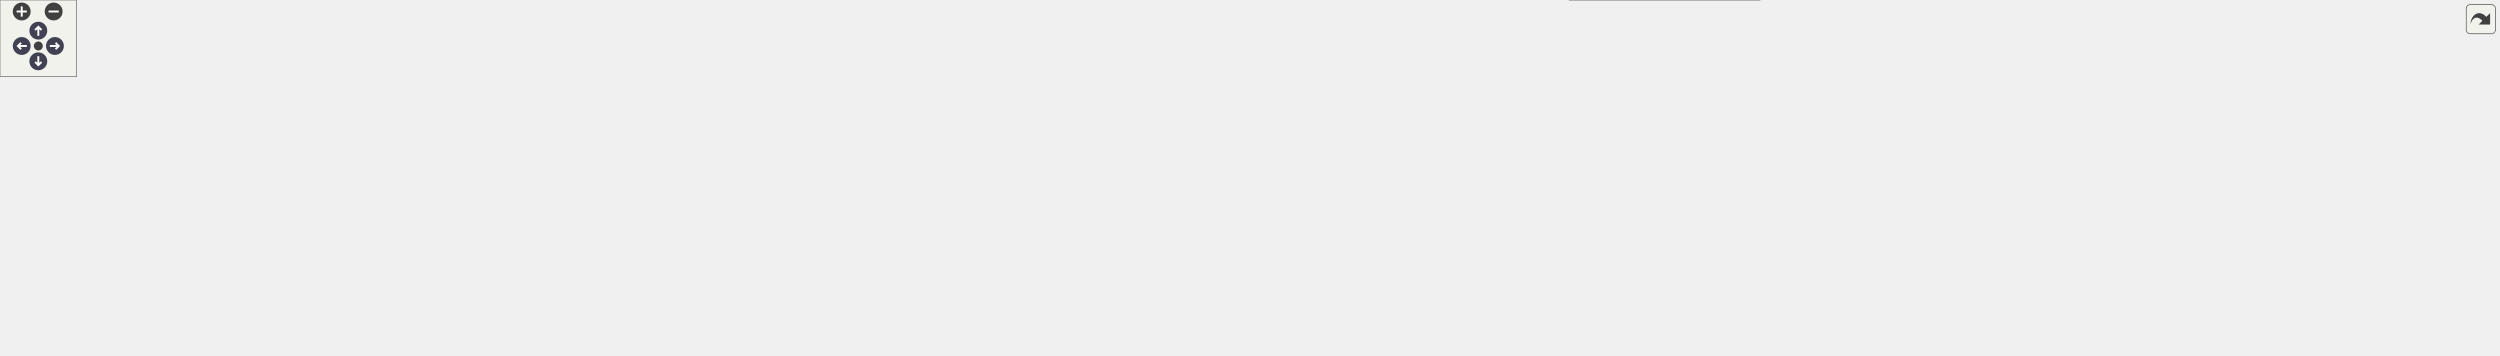
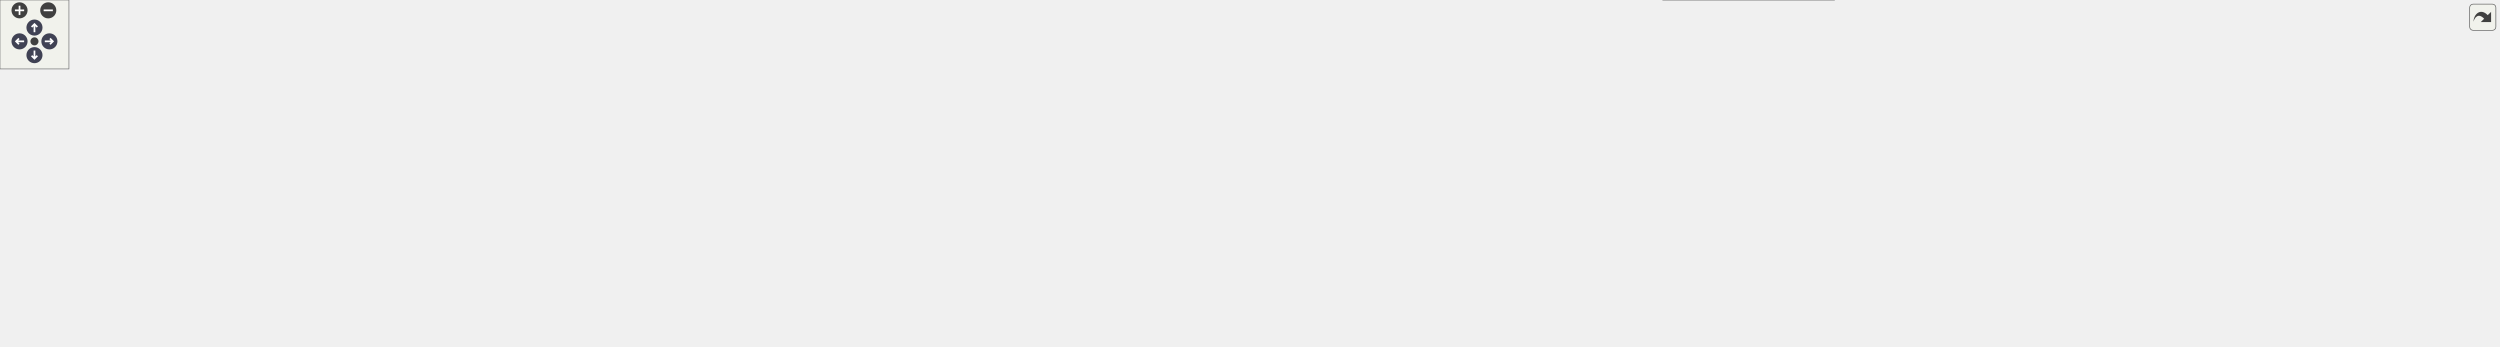
<svg xmlns="http://www.w3.org/2000/svg" xmlns:xlink="http://www.w3.org/1999/xlink" id="main" version="1.1" xml:space="preserve">
  <style type="text/css">
.node, .edge {opacity: 0.7;}
.node.selected, .edge.selected {opacity: 1;}
.edge:hover path { stroke: red; }
.edge:hover polygon { stroke: red; fill: red; }
</style>
  <defs>
    <circle id="rim" cx="0" cy="0" r="7" />
    <circle id="rim2" cx="0" cy="0" r="3.5" />
    <g id="zoomPlus">
      <use xlink:href="#rim" fill="#404040">
        <set attributeName="fill" to="#808080" begin="zoomplus.mouseover" end="zoomplus.mouseout" />
      </use>
      <path d="M-4,0h8M0,-4v8" fill="none" stroke="white" stroke-width="1.5" pointer-events="none" />
    </g>
    <g id="zoomMin">
      <use xlink:href="#rim" fill="#404040">
        <set attributeName="fill" to="#808080" begin="zoomminus.mouseover" end="zoomminus.mouseout" />
      </use>
      <path d="M-4,0h8" fill="none" stroke="white" stroke-width="1.5" pointer-events="none" />
    </g>
    <g id="arrowUp" transform="translate(30 24)">
      <use xlink:href="#rim" />
      <path pointer-events="none" fill="none" stroke="white" stroke-width="1.5" d="M0,-3.0v7 M-2.5,-0.5L0,-3.0L2.5,-0.5" />
    </g>
    <g id="arrowRight" transform="rotate(90) translate(36 -43)">
      <use xlink:href="#rim" />
      <path pointer-events="none" fill="none" stroke="white" stroke-width="1.5" d="M0,-3.0v7 M-2.5,-0.5L0,-3.0L2.5,-0.5" />
    </g>
    <g id="arrowDown" transform="rotate(180) translate(-30 -48)">
      <use xlink:href="#rim" />
      <path pointer-events="none" fill="none" stroke="white" stroke-width="1.5" d="M0,-3.0v7 M-2.5,-0.5L0,-3.0L2.5,-0.5" />
    </g>
    <g id="arrowLeft" transform="rotate(270) translate(-36 17)">
      <use xlink:href="#rim" />
      <path pointer-events="none" fill="none" stroke="white" stroke-width="1.5" d="M0,-3.0v7 M-2.5,-0.5L0,-3.0L2.5,-0.5" />
    </g>
    <g id="resetDef">
      <use xlink:href="#rim2" fill="#404040">
        <set attributeName="fill" to="#808080" begin="reset.mouseover" end="reset.mouseout" />
      </use>
    </g>
  </defs>
  <svg id="graph" class="graph">
    <g id="viewport">
      <g id="Node000001" class="node">
        <g id="a_Node000001">
          <a xlink:title=" ">
-             <polygon fill="#999999" stroke="#666666" points="1956,-64 1819,-64 1819,-45 1956,-45 1956,-64" />
-             <text text-anchor="middle" x="1887.5" y="-52" font-family="Helvetica,sans-Serif" font-size="10.00">TabMessage::talkClosing</text>
+             <polygon fill="#999999" stroke="#666666" points="2175,-64 2038,-64 2038,-45 2175,-45 2175,-64" />
+             <text text-anchor="middle" x="2106.5" y="-52" font-family="Helvetica,sans-Serif" font-size="10.00">TabMessage::talkClosing</text>
          </a>
        </g>
      </g>
      <g id="Node000002" class="node">
        <g id="a_Node000002">
          <a xlink:href="../../dd/d81/classTabSupervisor.html#ab42d442ac4f960784c14ff38f93f39d9" target="_top" xlink:title=" ">
-             <polygon fill="white" stroke="#666666" points="1783,-83 1614,-83 1614,-64 1783,-64 1783,-83" />
-             <text text-anchor="middle" x="1698.5" y="-71" font-family="Helvetica,sans-Serif" font-size="10.00">TabSupervisor::addMessageTab</text>
+             <polygon fill="white" stroke="#666666" points="2002,-83 1833,-83 1833,-64 2002,-64 2002,-83" />
+             <text text-anchor="middle" x="1917.5" y="-71" font-family="Helvetica,sans-Serif" font-size="10.00">TabSupervisor::addMessageTab</text>
          </a>
        </g>
      </g>
      <g id="edge1_Node000001_Node000002" class="edge">
        <g id="a_edge1_Node000001_Node000002">
          <a xlink:title=" ">
-             <path fill="none" stroke="#63b8ff" d="M1813.78,-61.89C1803.76,-62.91 1793.4,-63.96 1783.21,-65" />
-             <polygon fill="#63b8ff" stroke="#63b8ff" points="1818.99,-61.36 1814.24,-64.1 1816.5,-61.61 1814.01,-61.86 1814.01,-61.86 1814.01,-61.86 1816.5,-61.61 1813.79,-59.63 1818.99,-61.36 1818.99,-61.36" />
+             <path fill="none" stroke="#63b8ff" d="M2032.78,-61.89C2022.76,-62.91 2012.4,-63.96 2002.21,-65" />
+             <polygon fill="#63b8ff" stroke="#63b8ff" points="2037.99,-61.36 2033.24,-64.1 2035.5,-61.61 2033.01,-61.86 2033.01,-61.86 2033.01,-61.86 2035.5,-61.61 2032.79,-59.63 2037.99,-61.36 2037.99,-61.36" />
          </a>
        </g>
      </g>
      <g id="Node000019" class="node">
        <g id="a_Node000019">
          <a xlink:href="../../d1/de7/classTabMessage.html#ab0bc4fcee069cfb2d97f33e2ea07994e" target="_top" xlink:title=" ">
-             <polygon fill="white" stroke="#666666" points="1766.5,-46 1630.5,-46 1630.5,-27 1766.5,-27 1766.5,-46" />
-             <text text-anchor="middle" x="1698.5" y="-34" font-family="Helvetica,sans-Serif" font-size="10.00">TabMessage::closeEvent</text>
-           </a>
-         </g>
-       </g>
-       <g id="edge25_Node000001_Node000019" class="edge">
-         <g id="a_edge25_Node000001_Node000019">
-           <a xlink:title=" ">
-             <path fill="none" stroke="#63b8ff" d="M1813.76,-47.5C1798.23,-46 1781.9,-44.43 1766.6,-42.96" />
-             <polygon fill="#63b8ff" stroke="#63b8ff" points="1818.99,-48 1813.8,-49.76 1816.5,-47.76 1814.01,-47.52 1814.01,-47.52 1814.01,-47.52 1816.5,-47.76 1814.23,-45.28 1818.99,-48 1818.99,-48" />
+             <polygon fill="white" stroke="#666666" points="1985.5,-46 1849.5,-46 1849.5,-27 1985.5,-27 1985.5,-46" />
+             <text text-anchor="middle" x="1917.5" y="-34" font-family="Helvetica,sans-Serif" font-size="10.00">TabMessage::closeEvent</text>
+           </a>
+         </g>
+       </g>
+       <g id="edge27_Node000001_Node000019" class="edge">
+         <g id="a_edge27_Node000001_Node000019">
+           <a xlink:title=" ">
+             <path fill="none" stroke="#63b8ff" d="M2032.76,-47.5C2017.23,-46 2000.9,-44.43 1985.6,-42.96" />
+             <polygon fill="#63b8ff" stroke="#63b8ff" points="2037.99,-48 2032.8,-49.76 2035.5,-47.76 2033.01,-47.52 2033.01,-47.52 2033.01,-47.52 2035.5,-47.76 2033.23,-45.28 2037.99,-48 2037.99,-48" />
          </a>
        </g>
      </g>
      <g id="Node000003" class="node">
        <g id="a_Node000003">
          <a xlink:href="../../dd/d81/classTabSupervisor.html#a7d95cde550dbc6ac07db81547b1e772d" target="_top" xlink:title=" ">
-             <polygon fill="white" stroke="#666666" points="1578,-156 1424,-156 1424,-137 1578,-137 1578,-156" />
-             <text text-anchor="middle" x="1501" y="-144" font-family="Helvetica,sans-Serif" font-size="10.00">TabSupervisor::addRoomTab</text>
+             <polygon fill="white" stroke="#666666" points="1797,-156 1643,-156 1643,-137 1797,-137 1797,-156" />
+             <text text-anchor="middle" x="1720" y="-144" font-family="Helvetica,sans-Serif" font-size="10.00">TabSupervisor::addRoomTab</text>
          </a>
        </g>
      </g>
      <g id="edge2_Node000002_Node000003" class="edge">
        <g id="a_edge2_Node000002_Node000003">
          <a xlink:title=" ">
-             <path fill="none" stroke="#63b8ff" d="M1666.94,-84.91C1628.57,-99.24 1563.43,-123.56 1527.56,-136.95" />
-             <polygon fill="#63b8ff" stroke="#63b8ff" points="1671.94,-83.04 1668.04,-86.9 1669.6,-83.92 1667.26,-84.79 1667.26,-84.79 1667.26,-84.79 1669.6,-83.92 1666.47,-82.68 1671.94,-83.04 1671.94,-83.04" />
+             <path fill="none" stroke="#63b8ff" d="M1885.94,-84.91C1847.57,-99.24 1782.43,-123.56 1746.56,-136.95" />
+             <polygon fill="#63b8ff" stroke="#63b8ff" points="1890.94,-83.04 1887.04,-86.9 1888.6,-83.92 1886.26,-84.79 1886.26,-84.79 1886.26,-84.79 1888.6,-83.92 1885.47,-82.68 1890.94,-83.04 1890.94,-83.04" />
          </a>
        </g>
      </g>
      <g id="Node000015" class="node">
        <g id="a_Node000015">
          <a xlink:href="../../dd/d81/classTabSupervisor.html#a6396f49593a8033e85531a822d264622" target="_top" xlink:title=" ">
-             <polygon fill="white" stroke="#666666" points="1377.5,-19 1228.5,-19 1228.5,0 1377.5,0 1377.5,-19" />
-             <text text-anchor="middle" x="1303" y="-7" font-family="Helvetica,sans-Serif" font-size="10.00">TabSupervisor::gameJoined</text>
-           </a>
-         </g>
-       </g>
-       <g id="edge17_Node000002_Node000015" class="edge">
-         <g id="a_edge17_Node000002_Node000015">
-           <a xlink:title=" ">
-             <path fill="none" stroke="#63b8ff" d="M1636,-62.5C1628.43,-60.28 1620.93,-57.64 1614,-54.5 1596.02,-46.37 1596.56,-35.22 1578,-28.5 1513.21,-5.04 1434.27,-2.01 1377.79,-3.82" />
-             <polygon fill="#63b8ff" stroke="#63b8ff" points="1641.23,-63.97 1635.81,-64.78 1638.83,-63.29 1636.42,-62.61 1636.42,-62.61 1636.42,-62.61 1638.83,-63.29 1637.03,-60.45 1641.23,-63.97 1641.23,-63.97" />
+             <polygon fill="white" stroke="#666666" points="1596.5,-19 1447.5,-19 1447.5,0 1596.5,0 1596.5,-19" />
+             <text text-anchor="middle" x="1522" y="-7" font-family="Helvetica,sans-Serif" font-size="10.00">TabSupervisor::gameJoined</text>
+           </a>
+         </g>
+       </g>
+       <g id="edge19_Node000002_Node000015" class="edge">
+         <g id="a_edge19_Node000002_Node000015">
+           <a xlink:title=" ">
+             <path fill="none" stroke="#63b8ff" d="M1855,-62.5C1847.43,-60.28 1839.93,-57.64 1833,-54.5 1815.02,-46.37 1815.56,-35.22 1797,-28.5 1732.21,-5.04 1653.27,-2.01 1596.79,-3.82" />
+             <polygon fill="#63b8ff" stroke="#63b8ff" points="1860.23,-63.97 1854.81,-64.78 1857.83,-63.29 1855.42,-62.61 1855.42,-62.61 1855.42,-62.61 1857.83,-63.29 1856.03,-60.45 1860.23,-63.97 1860.23,-63.97" />
          </a>
        </g>
      </g>
      <g id="Node000016" class="node">
        <g id="a_Node000016">
          <a xlink:href="../../dd/d81/classTabSupervisor.html#a8b4424063730242eb74c7dca4350ad87" target="_top" xlink:title=" ">
-             <polygon fill="white" stroke="#666666" points="1388,-105 1218,-105 1218,-86 1388,-86 1388,-105" />
-             <text text-anchor="middle" x="1303" y="-93" font-family="Helvetica,sans-Serif" font-size="10.00">TabSupervisor::openTabAccount</text>
-           </a>
-         </g>
-       </g>
-       <g id="edge19_Node000002_Node000016" class="edge">
-         <g id="a_edge19_Node000002_Node000016">
-           <a xlink:title=" ">
-             <path fill="none" stroke="#63b8ff" d="M1608.45,-78.48C1542.42,-82.17 1452.98,-87.17 1388.14,-90.8" />
-             <polygon fill="#63b8ff" stroke="#63b8ff" points="1613.57,-78.19 1608.7,-80.72 1611.07,-78.33 1608.57,-78.47 1608.57,-78.47 1608.57,-78.47 1611.07,-78.33 1608.45,-76.23 1613.57,-78.19 1613.57,-78.19" />
+             <polygon fill="white" stroke="#666666" points="1607,-105 1437,-105 1437,-86 1607,-86 1607,-105" />
+             <text text-anchor="middle" x="1522" y="-93" font-family="Helvetica,sans-Serif" font-size="10.00">TabSupervisor::openTabAccount</text>
+           </a>
+         </g>
+       </g>
+       <g id="edge21_Node000002_Node000016" class="edge">
+         <g id="a_edge21_Node000002_Node000016">
+           <a xlink:title=" ">
+             <path fill="none" stroke="#63b8ff" d="M1827.45,-78.48C1761.42,-82.17 1671.98,-87.17 1607.14,-90.8" />
+             <polygon fill="#63b8ff" stroke="#63b8ff" points="1832.57,-78.19 1827.7,-80.72 1830.07,-78.33 1827.57,-78.47 1827.57,-78.47 1827.57,-78.47 1830.07,-78.33 1827.45,-76.23 1832.57,-78.19 1832.57,-78.19" />
          </a>
        </g>
      </g>
      <g id="Node000018" class="node">
        <g id="a_Node000018">
          <a xlink:href="../../dd/d81/classTabSupervisor.html#a5d08030d6513fc6a57c285178e83e3dd" target="_top" xlink:title=" ">
-             <polygon fill="white" stroke="#666666" points="1576.5,-67.5 1425.5,-67.5 1425.5,-37.5 1576.5,-37.5 1576.5,-67.5" />
-             <text text-anchor="start" x="1433.5" y="-55.5" font-family="Helvetica,sans-Serif" font-size="10.00">TabSupervisor::processUser</text>
-             <text text-anchor="middle" x="1501" y="-44.5" font-family="Helvetica,sans-Serif" font-size="10.00">MessageEvent</text>
-           </a>
-         </g>
-       </g>
-       <g id="edge23_Node000002_Node000018" class="edge">
-         <g id="a_edge23_Node000002_Node000018">
-           <a xlink:title=" ">
-             <path fill="none" stroke="#63b8ff" d="M1608.52,-63.94C1597.86,-62.8 1587.06,-61.64 1576.64,-60.52" />
-             <polygon fill="#63b8ff" stroke="#63b8ff" points="1613.74,-64.5 1608.53,-66.21 1611.25,-64.24 1608.77,-63.97 1608.77,-63.97 1608.77,-63.97 1611.25,-64.24 1609.01,-61.73 1613.74,-64.5 1613.74,-64.5" />
+             <polygon fill="white" stroke="#666666" points="1795.5,-67.5 1644.5,-67.5 1644.5,-37.5 1795.5,-37.5 1795.5,-67.5" />
+             <text text-anchor="start" x="1652.5" y="-55.5" font-family="Helvetica,sans-Serif" font-size="10.00">TabSupervisor::processUser</text>
+             <text text-anchor="middle" x="1720" y="-44.5" font-family="Helvetica,sans-Serif" font-size="10.00">MessageEvent</text>
+           </a>
+         </g>
+       </g>
+       <g id="edge25_Node000002_Node000018" class="edge">
+         <g id="a_edge25_Node000002_Node000018">
+           <a xlink:title=" ">
+             <path fill="none" stroke="#63b8ff" d="M1827.52,-63.94C1816.86,-62.8 1806.06,-61.64 1795.64,-60.52" />
+             <polygon fill="#63b8ff" stroke="#63b8ff" points="1832.74,-64.5 1827.53,-66.21 1830.25,-64.24 1827.77,-63.97 1827.77,-63.97 1827.77,-63.97 1830.25,-64.24 1828.01,-61.73 1832.74,-64.5 1832.74,-64.5" />
          </a>
        </g>
      </g>
      <g id="Node000004" class="node">
        <g id="a_Node000004">
          <a xlink:href="../../dd/d81/classTabSupervisor.html#a8497e4f61413ef2740ffd0ff992587c9" target="_top" xlink:title=" ">
-             <polygon fill="white" stroke="#666666" points="1384.5,-162 1221.5,-162 1221.5,-143 1384.5,-143 1384.5,-162" />
-             <text text-anchor="middle" x="1303" y="-150" font-family="Helvetica,sans-Serif" font-size="10.00">TabSupervisor::openTabServer</text>
+             <polygon fill="white" stroke="#666666" points="1603.5,-162 1440.5,-162 1440.5,-143 1603.5,-143 1603.5,-162" />
+             <text text-anchor="middle" x="1522" y="-150" font-family="Helvetica,sans-Serif" font-size="10.00">TabSupervisor::openTabServer</text>
          </a>
        </g>
      </g>
      <g id="edge3_Node000003_Node000004" class="edge">
        <g id="a_edge3_Node000003_Node000004">
          <a xlink:title=" ">
-             <path fill="none" stroke="#63b8ff" d="M1418.77,-148.99C1407.46,-149.33 1395.85,-149.69 1384.56,-150.03" />
-             <polygon fill="#63b8ff" stroke="#63b8ff" points="1423.94,-148.83 1419.01,-151.23 1421.44,-148.9 1418.94,-148.98 1418.94,-148.98 1418.94,-148.98 1421.44,-148.9 1418.87,-146.73 1423.94,-148.83 1423.94,-148.83" />
+             <path fill="none" stroke="#63b8ff" d="M1637.77,-148.99C1626.46,-149.33 1614.85,-149.69 1603.56,-150.03" />
+             <polygon fill="#63b8ff" stroke="#63b8ff" points="1642.94,-148.83 1638.01,-151.23 1640.44,-148.9 1637.94,-148.98 1637.94,-148.98 1637.94,-148.98 1640.44,-148.9 1637.87,-146.73 1642.94,-148.83 1642.94,-148.83" />
          </a>
        </g>
      </g>
      <g id="Node000005" class="node">
        <g id="a_Node000005">
          <a xlink:href="../../dd/d81/classTabSupervisor.html#aad3dac92f6cd5253a00b3c25b322b89d" target="_top" xlink:title=" ">
-             <polygon fill="white" stroke="#666666" points="1178.5,-169 1024.5,-169 1024.5,-150 1178.5,-150 1178.5,-169" />
-             <text text-anchor="middle" x="1101.5" y="-157" font-family="Helvetica,sans-Serif" font-size="10.00">TabSupervisor::actTabServer</text>
+             <polygon fill="white" stroke="#666666" points="1397.5,-169 1243.5,-169 1243.5,-150 1397.5,-150 1397.5,-169" />
+             <text text-anchor="middle" x="1320.5" y="-157" font-family="Helvetica,sans-Serif" font-size="10.00">TabSupervisor::actTabServer</text>
          </a>
        </g>
      </g>
      <g id="edge4_Node000004_Node000005" class="edge">
        <g id="a_edge4_Node000004_Node000005">
          <a xlink:title=" ">
-             <path fill="none" stroke="#63b8ff" d="M1216.43,-155.5C1203.83,-155.94 1190.92,-156.4 1178.52,-156.83" />
-             <polygon fill="#63b8ff" stroke="#63b8ff" points="1221.43,-155.33 1216.51,-157.75 1218.93,-155.41 1216.43,-155.5 1216.43,-155.5 1216.43,-155.5 1218.93,-155.41 1216.35,-153.25 1221.43,-155.33 1221.43,-155.33" />
+             <path fill="none" stroke="#63b8ff" d="M1435.43,-155.5C1422.83,-155.94 1409.92,-156.4 1397.52,-156.83" />
+             <polygon fill="#63b8ff" stroke="#63b8ff" points="1440.43,-155.33 1435.51,-157.75 1437.93,-155.41 1435.43,-155.5 1435.43,-155.5 1435.43,-155.5 1437.93,-155.41 1435.35,-153.25 1440.43,-155.33 1440.43,-155.33" />
          </a>
        </g>
      </g>
      <g id="Node000007" class="node">
        <g id="a_Node000007">
          <a xlink:href="../../dd/d81/classTabSupervisor.html#ad642d589fb0d6e39ce3a03e64859bb57" target="_top" xlink:title=" ">
-             <polygon fill="white" stroke="#666666" points="1158,-132 1045,-132 1045,-113 1158,-113 1158,-132" />
-             <text text-anchor="middle" x="1101.5" y="-120" font-family="Helvetica,sans-Serif" font-size="10.00">TabSupervisor::start</text>
+             <polygon fill="white" stroke="#666666" points="1377,-132 1264,-132 1264,-113 1377,-113 1377,-132" />
+             <text text-anchor="middle" x="1320.5" y="-120" font-family="Helvetica,sans-Serif" font-size="10.00">TabSupervisor::start</text>
          </a>
        </g>
      </g>
      <g id="edge6_Node000004_Node000007" class="edge">
        <g id="a_edge6_Node000004_Node000007">
          <a xlink:title=" ">
-             <path fill="none" stroke="#63b8ff" d="M1233.42,-142.19C1208.91,-138.5 1181.62,-134.4 1158.32,-130.89" />
-             <polygon fill="#63b8ff" stroke="#63b8ff" points="1238.6,-142.97 1233.32,-144.45 1236.13,-142.59 1233.66,-142.22 1233.66,-142.22 1233.66,-142.22 1236.13,-142.59 1233.99,-140 1238.6,-142.97 1238.6,-142.97" />
+             <path fill="none" stroke="#63b8ff" d="M1452.42,-142.19C1427.91,-138.5 1400.62,-134.4 1377.32,-130.89" />
+             <polygon fill="#63b8ff" stroke="#63b8ff" points="1457.6,-142.97 1452.32,-144.45 1455.13,-142.59 1452.66,-142.22 1452.66,-142.22 1452.66,-142.22 1455.13,-142.59 1452.99,-140 1457.6,-142.97 1457.6,-142.97" />
          </a>
        </g>
      </g>
      <g id="Node000008" class="node">
        <g id="a_Node000008">
          <a xlink:href="../../dd/d81/classTabSupervisor.html#a8359500d6d48b7527fac81880e65e3d0" target="_top" xlink:title=" ">
-             <polygon fill="white" stroke="#666666" points="1178.5,-217.5 1024.5,-217.5 1024.5,-187.5 1178.5,-187.5 1178.5,-217.5" />
-             <text text-anchor="start" x="1032.5" y="-205.5" font-family="Helvetica,sans-Serif" font-size="10.00">TabSupervisor::switchToFirst</text>
-             <text text-anchor="middle" x="1101.5" y="-194.5" font-family="Helvetica,sans-Serif" font-size="10.00">AvailableNetworkTab</text>
+             <polygon fill="white" stroke="#666666" points="1397.5,-217.5 1243.5,-217.5 1243.5,-187.5 1397.5,-187.5 1397.5,-217.5" />
+             <text text-anchor="start" x="1251.5" y="-205.5" font-family="Helvetica,sans-Serif" font-size="10.00">TabSupervisor::switchToFirst</text>
+             <text text-anchor="middle" x="1320.5" y="-194.5" font-family="Helvetica,sans-Serif" font-size="10.00">AvailableNetworkTab</text>
          </a>
        </g>
      </g>
      <g id="edge7_Node000004_Node000008" class="edge">
        <g id="a_edge7_Node000004_Node000008">
          <a xlink:title=" ">
-             <path fill="none" stroke="#63b8ff" d="M1258.87,-163.31C1230.77,-170.35 1193.7,-179.64 1162.71,-187.41" />
-             <polygon fill="#63b8ff" stroke="#63b8ff" points="1264.01,-162.02 1259.7,-165.42 1261.58,-162.63 1259.16,-163.24 1259.16,-163.24 1259.16,-163.24 1261.58,-162.63 1258.61,-161.06 1264.01,-162.02 1264.01,-162.02" />
+             <path fill="none" stroke="#63b8ff" d="M1477.87,-163.31C1449.77,-170.35 1412.7,-179.64 1381.71,-187.41" />
+             <polygon fill="#63b8ff" stroke="#63b8ff" points="1483.01,-162.02 1478.7,-165.42 1480.58,-162.63 1478.16,-163.24 1478.16,-163.24 1478.16,-163.24 1480.58,-162.63 1477.61,-161.06 1483.01,-162.02 1483.01,-162.02" />
          </a>
        </g>
      </g>
      <g id="Node000006" class="node">
        <g id="a_Node000006">
          <a xlink:href="../../dd/d81/classTabSupervisor.html#a5e6baf23ec25ba9c7d95138c2b76b234" target="_top" xlink:title=" ">
-             <polygon fill="white" stroke="#666666" points="980,-76 821,-76 821,-57 980,-57 980,-76" />
-             <text text-anchor="middle" x="900.5" y="-64" font-family="Helvetica,sans-Serif" font-size="10.00">TabSupervisor::TabSupervisor</text>
+             <polygon fill="white" stroke="#666666" points="1199,-76 1040,-76 1040,-57 1199,-57 1199,-76" />
+             <text text-anchor="middle" x="1119.5" y="-64" font-family="Helvetica,sans-Serif" font-size="10.00">TabSupervisor::TabSupervisor</text>
          </a>
        </g>
      </g>
      <g id="edge5_Node000005_Node000006" class="edge">
        <g id="a_edge5_Node000005_Node000006">
          <a xlink:title=" ">
-             <path fill="none" stroke="#63b8ff" d="M1044.67,-148.56C1036.59,-146.29 1028.49,-143.62 1021,-140.5 979.1,-123.05 935,-91.9 914.02,-76.16" />
-             <polygon fill="#63b8ff" stroke="#63b8ff" points="1049.68,-149.92 1044.27,-150.78 1047.27,-149.27 1044.86,-148.61 1044.86,-148.61 1044.86,-148.61 1047.27,-149.27 1045.45,-146.44 1049.68,-149.92 1049.68,-149.92" />
+             <path fill="none" stroke="#63b8ff" d="M1260.78,-148.58C1253.66,-146.57 1246.59,-144.22 1240,-141.5 1197.66,-124.02 1153.41,-92.06 1132.64,-76.1" />
+             <polygon fill="#63b8ff" stroke="#63b8ff" points="1265.7,-149.92 1260.29,-150.78 1263.29,-149.27 1260.88,-148.61 1260.88,-148.61 1260.88,-148.61 1263.29,-149.27 1261.47,-146.44 1265.7,-149.92 1265.7,-149.92" />
          </a>
        </g>
      </g>
      <g id="Node000009" class="node">
        <g id="a_Node000009">
          <a xlink:href="../../de/de3/classHomeWidget.html#a0c0d1ea5a3f6b67673f4c3a7b275af9e" target="_top" xlink:title=" ">
-             <polygon fill="white" stroke="#666666" points="985,-217.5 816,-217.5 816,-187.5 985,-187.5 985,-217.5" />
-             <text text-anchor="start" x="824" y="-205.5" font-family="Helvetica,sans-Serif" font-size="10.00">HomeWidget::extractDominant</text>
-             <text text-anchor="middle" x="900.5" y="-194.5" font-family="Helvetica,sans-Serif" font-size="10.00">Colors</text>
+             <polygon fill="white" stroke="#666666" points="1204,-217.5 1035,-217.5 1035,-187.5 1204,-187.5 1204,-217.5" />
+             <text text-anchor="start" x="1043" y="-205.5" font-family="Helvetica,sans-Serif" font-size="10.00">HomeWidget::extractDominant</text>
+             <text text-anchor="middle" x="1119.5" y="-194.5" font-family="Helvetica,sans-Serif" font-size="10.00">Colors</text>
          </a>
        </g>
      </g>
      <g id="edge8_Node000008_Node000009" class="edge">
        <g id="a_edge8_Node000008_Node000009">
          <a xlink:title=" ">
-             <path fill="none" stroke="#63b8ff" d="M1019.27,-202.5C1008.03,-202.5 996.46,-202.5 985.17,-202.5" />
-             <polygon fill="#63b8ff" stroke="#63b8ff" points="1024.41,-202.5 1019.41,-204.75 1021.91,-202.5 1019.41,-202.5 1019.41,-202.5 1019.41,-202.5 1021.91,-202.5 1019.41,-200.25 1024.41,-202.5 1024.41,-202.5" />
+             <path fill="none" stroke="#63b8ff" d="M1238.27,-202.5C1227.03,-202.5 1215.46,-202.5 1204.17,-202.5" />
+             <polygon fill="#63b8ff" stroke="#63b8ff" points="1243.41,-202.5 1238.41,-204.75 1240.91,-202.5 1238.41,-202.5 1238.41,-202.5 1238.41,-202.5 1240.91,-202.5 1238.41,-200.25 1243.41,-202.5 1243.41,-202.5" />
          </a>
        </g>
      </g>
      <g id="Node000010" class="node">
        <g id="a_Node000010">
          <a xlink:href="../../de/de3/classHomeWidget.html#ab3d9b41b45ce3ea2eff58af5d7f49dc3" target="_top" xlink:title=" ">
-             <polygon fill="white" stroke="#666666" points="150,-195 0,-195 0,-176 150,-176 150,-195" />
-             <text text-anchor="middle" x="75" y="-183" font-family="Helvetica,sans-Serif" font-size="10.00">HomeWidget::HomeWidget</text>
+             <polygon fill="white" stroke="#666666" points="150,-181 0,-181 0,-162 150,-162 150,-181" />
+             <text text-anchor="middle" x="75" y="-169" font-family="Helvetica,sans-Serif" font-size="10.00">HomeWidget::HomeWidget</text>
          </a>
        </g>
      </g>
      <g id="edge9_Node000009_Node000010" class="edge">
        <g id="a_edge9_Node000009_Node000010">
          <a xlink:title=" ">
-             <path fill="none" stroke="#63b8ff" d="M810.83,-204.15C800.44,-204.29 789.99,-204.42 780,-204.5 516.01,-206.71 449.08,-225.48 186,-203.5 165.56,-201.79 143.19,-198.41 123.99,-195.04" />
-             <polygon fill="#63b8ff" stroke="#63b8ff" points="815.93,-204.08 810.96,-206.4 813.43,-204.11 810.93,-204.15 810.93,-204.15 810.93,-204.15 813.43,-204.11 810.9,-201.9 815.93,-204.08 815.93,-204.08" />
+             <path fill="none" stroke="#63b8ff" d="M1029.61,-215.77C948.4,-226.73 824.91,-240.5 717,-240.5 717,-240.5 717,-240.5 498.5,-240.5 352.64,-240.5 182.12,-199.95 110.47,-181.02" />
+             <polygon fill="#63b8ff" stroke="#63b8ff" points="1034.9,-215.05 1030.25,-217.95 1032.42,-215.38 1029.94,-215.72 1029.94,-215.72 1029.94,-215.72 1032.42,-215.38 1029.64,-213.49 1034.9,-215.05 1034.9,-215.05" />
          </a>
        </g>
      </g>
      <g id="Node000011" class="node">
        <g id="a_Node000011">
          <a xlink:href="../../de/de3/classHomeWidget.html#ac12a6f762df6811cf8410262717552e1" target="_top" xlink:title=" ">
-             <polygon fill="white" stroke="#666666" points="780,-195.5 622,-195.5 622,-165.5 780,-165.5 780,-195.5" />
-             <text text-anchor="start" x="630" y="-183.5" font-family="Helvetica,sans-Serif" font-size="10.00">HomeWidget::updateButtons</text>
-             <text text-anchor="middle" x="701" y="-172.5" font-family="Helvetica,sans-Serif" font-size="10.00">ToBackgroundColor</text>
+             <polygon fill="white" stroke="#666666" points="999,-178.5 841,-178.5 841,-148.5 999,-148.5 999,-178.5" />
+             <text text-anchor="start" x="849" y="-166.5" font-family="Helvetica,sans-Serif" font-size="10.00">HomeWidget::updateButtons</text>
+             <text text-anchor="middle" x="920" y="-155.5" font-family="Helvetica,sans-Serif" font-size="10.00">ToBackgroundColor</text>
          </a>
        </g>
      </g>
      <g id="edge10_Node000009_Node000011" class="edge">
        <g id="a_edge10_Node000009_Node000011">
          <a xlink:title=" ">
-             <path fill="none" stroke="#63b8ff" d="M810.76,-192.61C800.58,-191.48 790.26,-190.33 780.23,-189.21" />
-             <polygon fill="#63b8ff" stroke="#63b8ff" points="815.74,-193.17 810.52,-194.85 813.26,-192.89 810.77,-192.62 810.77,-192.62 810.77,-192.62 813.26,-192.89 811.02,-190.38 815.74,-193.17 815.74,-193.17" />
+             <path fill="none" stroke="#63b8ff" d="M1037.51,-186.51C1024.13,-183.86 1010.29,-181.13 997.04,-178.51" />
+             <polygon fill="#63b8ff" stroke="#63b8ff" points="1042.42,-187.48 1037.08,-188.72 1039.97,-186.99 1037.52,-186.51 1037.52,-186.51 1037.52,-186.51 1039.97,-186.99 1037.95,-184.3 1042.42,-187.48 1042.42,-187.48" />
+           </a>
+         </g>
+       </g>
+       <g id="edge11_Node000011_Node000010" class="edge">
+         <g id="a_edge11_Node000011_Node000010">
+           <a xlink:title=" ">
+             <path fill="none" stroke="#63b8ff" d="M855.22,-147.33C726.7,-117.38 428.19,-61.26 186,-117.5 149.11,-126.07 110.34,-148.83 90.14,-161.9" />
+             <polygon fill="#63b8ff" stroke="#63b8ff" points="860.09,-148.47 854.71,-149.52 857.66,-147.9 855.22,-147.33 855.22,-147.33 855.22,-147.33 857.66,-147.9 855.74,-145.14 860.09,-148.47 860.09,-148.47" />
          </a>
        </g>
      </g>
      <g id="Node000012" class="node">
        <g id="a_Node000012">
          <a xlink:href="../../de/de3/classHomeWidget.html#aa0e9bb35c3b793b0a445e8be0ef9302f" target="_top" xlink:title=" ">
-             <polygon fill="white" stroke="#666666" points="372,-139.5 186,-139.5 186,-109.5 372,-109.5 372,-139.5" />
-             <text text-anchor="start" x="194" y="-127.5" font-family="Helvetica,sans-Serif" font-size="10.00">HomeWidget::initializeBackground</text>
-             <text text-anchor="middle" x="279" y="-116.5" font-family="Helvetica,sans-Serif" font-size="10.00">FromSource</text>
-           </a>
-         </g>
-       </g>
-       <g id="edge11_Node000011_Node000012" class="edge">
-         <g id="a_edge11_Node000011_Node000012">
-           <a xlink:title=" ">
-             <path fill="none" stroke="#63b8ff" d="M629.01,-164.37C614.81,-161.48 599.97,-158.69 586,-156.5 514.5,-145.27 432.96,-136.96 372.04,-131.63" />
-             <polygon fill="#63b8ff" stroke="#63b8ff" points="634.2,-165.44 628.85,-166.64 631.76,-164.94 629.31,-164.43 629.31,-164.43 629.31,-164.43 631.76,-164.94 629.76,-162.23 634.2,-165.44 634.2,-165.44" />
+             <polygon fill="white" stroke="#666666" points="372,-156.5 186,-156.5 186,-126.5 372,-126.5 372,-156.5" />
+             <text text-anchor="start" x="194" y="-144.5" font-family="Helvetica,sans-Serif" font-size="10.00">HomeWidget::initializeBackground</text>
+             <text text-anchor="middle" x="279" y="-133.5" font-family="Helvetica,sans-Serif" font-size="10.00">FromSource</text>
+           </a>
+         </g>
+       </g>
+       <g id="edge12_Node000011_Node000012" class="edge">
+         <g id="a_edge12_Node000011_Node000012">
+           <a xlink:title=" ">
+             <path fill="none" stroke="#63b8ff" d="M835.7,-160.63C716.05,-156.51 496.32,-148.95 372.02,-144.67" />
+             <polygon fill="#63b8ff" stroke="#63b8ff" points="840.97,-160.81 835.89,-162.89 838.47,-160.73 835.97,-160.64 835.97,-160.64 835.97,-160.64 838.47,-160.73 836.05,-158.39 840.97,-160.81 840.97,-160.81" />
          </a>
        </g>
      </g>
      <g id="Node000013" class="node">
        <g id="a_Node000013">
          <a xlink:href="../../de/de3/classHomeWidget.html#a0cd139684e70ff516db79e7355e3bf17" target="_top" xlink:title=" ">
-             <polygon fill="white" stroke="#666666" points="586,-195.5 408,-195.5 408,-165.5 586,-165.5 586,-195.5" />
-             <text text-anchor="start" x="416" y="-183.5" font-family="Helvetica,sans-Serif" font-size="10.00">HomeWidget::updateBackground</text>
-             <text text-anchor="middle" x="497" y="-172.5" font-family="Helvetica,sans-Serif" font-size="10.00">Properties</text>
-           </a>
-         </g>
-       </g>
-       <g id="edge14_Node000011_Node000013" class="edge">
-         <g id="a_edge14_Node000011_Node000013">
-           <a xlink:title=" ">
-             <path fill="none" stroke="#63b8ff" d="M616.68,-180.5C606.66,-180.5 596.4,-180.5 586.31,-180.5" />
-             <polygon fill="#63b8ff" stroke="#63b8ff" points="621.9,-180.5 616.9,-182.75 619.4,-180.5 616.9,-180.5 616.9,-180.5 616.9,-180.5 619.4,-180.5 616.9,-178.25 621.9,-180.5 621.9,-180.5" />
-           </a>
-         </g>
-       </g>
-       <g id="edge12_Node000012_Node000010" class="edge">
-         <g id="a_edge12_Node000012_Node000010">
-           <a xlink:title=" ">
-             <path fill="none" stroke="#63b8ff" d="M223.39,-140.99C186.27,-152.2 138.46,-166.64 107.52,-175.98" />
-             <polygon fill="#63b8ff" stroke="#63b8ff" points="228.33,-139.5 224.19,-143.1 225.93,-140.22 223.54,-140.95 223.54,-140.95 223.54,-140.95 225.93,-140.22 222.89,-138.79 228.33,-139.5 228.33,-139.5" />
-           </a>
-         </g>
-       </g>
-       <g id="edge13_Node000012_Node000012" class="edge">
-         <g id="a_edge13_Node000012_Node000012">
-           <a xlink:title=" ">
-             <path fill="none" stroke="#63b8ff" d="M316.83,-144.39C317.75,-151.61 305.14,-157.5 279,-157.5 247.44,-157.5 235.6,-148.91 243.49,-139.78" />
-             <polygon fill="#63b8ff" stroke="#63b8ff" points="314.51,-139.78 318.76,-143.23 315.63,-142.01 316.75,-144.24 316.75,-144.24 316.75,-144.24 315.63,-142.01 314.74,-145.25 314.51,-139.78 314.51,-139.78" />
+             <polygon fill="white" stroke="#666666" points="805,-199.5 627,-199.5 627,-169.5 805,-169.5 805,-199.5" />
+             <text text-anchor="start" x="635" y="-187.5" font-family="Helvetica,sans-Serif" font-size="10.00">HomeWidget::updateBackground</text>
+             <text text-anchor="middle" x="716" y="-176.5" font-family="Helvetica,sans-Serif" font-size="10.00">Properties</text>
+           </a>
+         </g>
+       </g>
+       <g id="edge15_Node000011_Node000013" class="edge">
+         <g id="a_edge15_Node000011_Node000013">
+           <a xlink:title=" ">
+             <path fill="none" stroke="#63b8ff" d="M835.68,-172.16C825.66,-173.2 815.4,-174.27 805.31,-175.32" />
+             <polygon fill="#63b8ff" stroke="#63b8ff" points="840.9,-171.62 836.16,-174.37 838.41,-171.88 835.93,-172.14 835.93,-172.14 835.93,-172.14 838.41,-171.88 835.7,-169.9 840.9,-171.62 840.9,-171.62" />
+           </a>
+         </g>
+       </g>
+       <g id="edge13_Node000012_Node000010" class="edge">
+         <g id="a_edge13_Node000012_Node000010">
+           <a xlink:title=" ">
+             <path fill="none" stroke="#63b8ff" d="M180.77,-155.94C166.92,-158 152.98,-160.07 139.99,-162" />
+             <polygon fill="#63b8ff" stroke="#63b8ff" points="185.87,-155.18 181.25,-158.14 183.39,-155.55 180.92,-155.92 180.92,-155.92 180.92,-155.92 183.39,-155.55 180.59,-153.69 185.87,-155.18 185.87,-155.18" />
+           </a>
+         </g>
+       </g>
+       <g id="edge14_Node000012_Node000012" class="edge">
+         <g id="a_edge14_Node000012_Node000012">
+           <a xlink:title=" ">
+             <path fill="none" stroke="#63b8ff" d="M316.83,-161.39C317.75,-168.61 305.14,-174.5 279,-174.5 247.44,-174.5 235.6,-165.91 243.49,-156.78" />
+             <polygon fill="#63b8ff" stroke="#63b8ff" points="314.51,-156.78 318.76,-160.23 315.63,-159.01 316.75,-161.24 316.75,-161.24 316.75,-161.24 315.63,-159.01 314.74,-162.25 314.51,-156.78 314.51,-156.78" />
          </a>
        </g>
      </g>
      <g id="Node000014" class="node">
        <g id="a_Node000014">
          <a xlink:href="../../de/de3/classHomeWidget.html#a19406fd461186177192c80e241cc40cb" target="_top" xlink:title=" ">
-             <polygon fill="white" stroke="#666666" points="370.5,-195 187.5,-195 187.5,-176 370.5,-176 370.5,-195" />
-             <text text-anchor="middle" x="279" y="-183" font-family="Helvetica,sans-Serif" font-size="10.00">HomeWidget::updateRandomCard</text>
-           </a>
-         </g>
-       </g>
-       <g id="edge15_Node000013_Node000014" class="edge">
-         <g id="a_edge15_Node000013_Node000014">
-           <a xlink:title=" ">
-             <path fill="none" stroke="#63b8ff" d="M402.65,-182.66C392.05,-182.91 381.25,-183.16 370.69,-183.4" />
-             <polygon fill="#63b8ff" stroke="#63b8ff" points="407.83,-182.54 402.89,-184.91 405.33,-182.6 402.83,-182.66 402.83,-182.66 402.83,-182.66 405.33,-182.6 402.78,-180.41 407.83,-182.54 407.83,-182.54" />
-           </a>
-         </g>
-       </g>
-       <g id="edge16_Node000014_Node000010" class="edge">
-         <g id="a_edge16_Node000014_Node000010">
-           <a xlink:title=" ">
-             <path fill="none" stroke="#63b8ff" d="M182.06,-185.5C171.3,-185.5 160.46,-185.5 150.03,-185.5" />
-             <polygon fill="#63b8ff" stroke="#63b8ff" points="187.34,-185.5 182.34,-187.75 184.84,-185.5 182.34,-185.5 182.34,-185.5 182.34,-185.5 184.84,-185.5 182.34,-183.25 187.34,-185.5 187.34,-185.5" />
-           </a>
-         </g>
-       </g>
-       <g id="edge18_Node000015_Node000006" class="edge">
-         <g id="a_edge18_Node000015_Node000006">
-           <a xlink:title=" ">
-             <path fill="none" stroke="#63b8ff" d="M1223.38,-12.34C1166.75,-15.32 1088.72,-21.36 1021,-33.5 989.43,-39.16 954.13,-49.41 930.13,-56.99" />
-             <polygon fill="#63b8ff" stroke="#63b8ff" points="1228.44,-12.08 1223.57,-14.58 1225.95,-12.2 1223.45,-12.33 1223.45,-12.33 1223.45,-12.33 1225.95,-12.2 1223.34,-10.09 1228.44,-12.08 1228.44,-12.08" />
-           </a>
-         </g>
-       </g>
-       <g id="edge22_Node000016_Node000007" class="edge">
-         <g id="a_edge22_Node000016_Node000007">
-           <a xlink:title=" ">
-             <path fill="none" stroke="#63b8ff" d="M1226.54,-105.71C1203.82,-108.79 1179.3,-112.11 1158.12,-114.97" />
-             <polygon fill="#63b8ff" stroke="#63b8ff" points="1231.66,-105.02 1227.01,-107.92 1229.19,-105.35 1226.71,-105.69 1226.71,-105.69 1226.71,-105.69 1229.19,-105.35 1226.41,-103.46 1231.66,-105.02 1231.66,-105.02" />
+             <polygon fill="white" stroke="#666666" points="591,-194 408,-194 408,-175 591,-175 591,-194" />
+             <text text-anchor="middle" x="499.5" y="-182" font-family="Helvetica,sans-Serif" font-size="10.00">HomeWidget::updateRandomCard</text>
+           </a>
+         </g>
+       </g>
+       <g id="edge16_Node000013_Node000014" class="edge">
+         <g id="a_edge16_Node000013_Node000014">
+           <a xlink:title=" ">
+             <path fill="none" stroke="#63b8ff" d="M621.56,-184.5C611.45,-184.5 601.18,-184.5 591.11,-184.5" />
+             <polygon fill="#63b8ff" stroke="#63b8ff" points="626.83,-184.5 621.83,-186.75 624.33,-184.5 621.83,-184.5 621.83,-184.5 621.83,-184.5 624.33,-184.5 621.83,-182.25 626.83,-184.5 626.83,-184.5" />
+           </a>
+         </g>
+       </g>
+       <g id="edge17_Node000014_Node000010" class="edge">
+         <g id="a_edge17_Node000014_Node000010">
+           <a xlink:title=" ">
+             <path fill="none" stroke="#63b8ff" d="M402.66,-186.8C340.78,-187.65 258.58,-187.56 186,-183.5 174.4,-182.85 162.13,-181.84 150.17,-180.67" />
+             <polygon fill="#63b8ff" stroke="#63b8ff" points="407.83,-186.73 402.86,-189.05 405.33,-186.77 402.83,-186.8 402.83,-186.8 402.83,-186.8 405.33,-186.77 402.8,-184.55 407.83,-186.73 407.83,-186.73" />
+           </a>
+         </g>
+       </g>
+       <g id="edge18_Node000014_Node000012" class="edge">
+         <g id="a_edge18_Node000014_Node000012">
+           <a xlink:title=" ">
+             <path fill="none" stroke="#63b8ff" d="M445.09,-173.99C418.38,-168.73 385.57,-162.27 356.25,-156.51" />
+             <polygon fill="#63b8ff" stroke="#63b8ff" points="450.01,-174.96 444.67,-176.2 447.55,-174.47 445.1,-173.99 445.1,-173.99 445.1,-173.99 447.55,-174.47 445.54,-171.78 450.01,-174.96 450.01,-174.96" />
+           </a>
+         </g>
+       </g>
+       <g id="edge20_Node000015_Node000006" class="edge">
+         <g id="a_edge20_Node000015_Node000006">
+           <a xlink:title=" ">
+             <path fill="none" stroke="#63b8ff" d="M1442.38,-12.34C1385.75,-15.32 1307.72,-21.36 1240,-33.5 1208.43,-39.16 1173.13,-49.41 1149.13,-56.99" />
+             <polygon fill="#63b8ff" stroke="#63b8ff" points="1447.44,-12.08 1442.57,-14.58 1444.95,-12.2 1442.45,-12.33 1442.45,-12.33 1442.45,-12.33 1444.95,-12.2 1442.34,-10.09 1447.44,-12.08 1447.44,-12.08" />
+           </a>
+         </g>
+       </g>
+       <g id="edge24_Node000016_Node000007" class="edge">
+         <g id="a_edge24_Node000016_Node000007">
+           <a xlink:title=" ">
+             <path fill="none" stroke="#63b8ff" d="M1445.54,-105.71C1422.82,-108.79 1398.3,-112.11 1377.12,-114.97" />
+             <polygon fill="#63b8ff" stroke="#63b8ff" points="1450.66,-105.02 1446.01,-107.92 1448.19,-105.35 1445.71,-105.69 1445.71,-105.69 1445.71,-105.69 1448.19,-105.35 1445.41,-103.46 1450.66,-105.02 1450.66,-105.02" />
          </a>
        </g>
      </g>
      <g id="Node000017" class="node">
        <g id="a_Node000017">
          <a xlink:href="../../dd/d81/classTabSupervisor.html#a5b37731257df2678392e44fc53bc8f23" target="_top" xlink:title=" ">
-             <polygon fill="white" stroke="#666666" points="1182,-95 1021,-95 1021,-76 1182,-76 1182,-95" />
-             <text text-anchor="middle" x="1101.5" y="-83" font-family="Helvetica,sans-Serif" font-size="10.00">TabSupervisor::actTabAccount</text>
-           </a>
-         </g>
-       </g>
-       <g id="edge20_Node000016_Node000017" class="edge">
-         <g id="a_edge20_Node000016_Node000017">
-           <a xlink:title=" ">
-             <path fill="none" stroke="#63b8ff" d="M1212.97,-91.04C1202.75,-90.53 1192.38,-90.01 1182.29,-89.5" />
-             <polygon fill="#63b8ff" stroke="#63b8ff" points="1217.97,-91.29 1212.87,-93.28 1215.48,-91.16 1212.98,-91.04 1212.98,-91.04 1212.98,-91.04 1215.48,-91.16 1213.09,-88.79 1217.97,-91.29 1217.97,-91.29" />
-           </a>
-         </g>
-       </g>
-       <g id="edge21_Node000017_Node000006" class="edge">
-         <g id="a_edge21_Node000017_Node000006">
-           <a xlink:title=" ">
-             <path fill="none" stroke="#63b8ff" d="M1015.94,-77.43C1004.09,-76.3 991.96,-75.14 980.23,-74.02" />
-             <polygon fill="#63b8ff" stroke="#63b8ff" points="1020.99,-77.91 1015.8,-79.67 1018.5,-77.67 1016.01,-77.43 1016.01,-77.43 1016.01,-77.43 1018.5,-77.67 1016.23,-75.19 1020.99,-77.91 1020.99,-77.91" />
-           </a>
-         </g>
-       </g>
-       <g id="edge24_Node000018_Node000006" class="edge">
-         <g id="a_edge24_Node000018_Node000006">
-           <a xlink:title=" ">
-             <path fill="none" stroke="#63b8ff" d="M1420.35,-54.36C1305.53,-57.05 1094.75,-61.98 980.36,-64.66" />
-             <polygon fill="#63b8ff" stroke="#63b8ff" points="1425.41,-54.24 1420.46,-56.61 1422.91,-54.3 1420.41,-54.36 1420.41,-54.36 1420.41,-54.36 1422.91,-54.3 1420.36,-52.11 1425.41,-54.24 1425.41,-54.24" />
+             <polygon fill="white" stroke="#666666" points="1401,-95 1240,-95 1240,-76 1401,-76 1401,-95" />
+             <text text-anchor="middle" x="1320.5" y="-83" font-family="Helvetica,sans-Serif" font-size="10.00">TabSupervisor::actTabAccount</text>
+           </a>
+         </g>
+       </g>
+       <g id="edge22_Node000016_Node000017" class="edge">
+         <g id="a_edge22_Node000016_Node000017">
+           <a xlink:title=" ">
+             <path fill="none" stroke="#63b8ff" d="M1431.97,-91.04C1421.75,-90.53 1411.38,-90.01 1401.29,-89.5" />
+             <polygon fill="#63b8ff" stroke="#63b8ff" points="1436.97,-91.29 1431.87,-93.28 1434.48,-91.16 1431.98,-91.04 1431.98,-91.04 1431.98,-91.04 1434.48,-91.16 1432.09,-88.79 1436.97,-91.29 1436.97,-91.29" />
+           </a>
+         </g>
+       </g>
+       <g id="edge23_Node000017_Node000006" class="edge">
+         <g id="a_edge23_Node000017_Node000006">
+           <a xlink:title=" ">
+             <path fill="none" stroke="#63b8ff" d="M1234.94,-77.43C1223.09,-76.3 1210.96,-75.14 1199.23,-74.02" />
+             <polygon fill="#63b8ff" stroke="#63b8ff" points="1239.99,-77.91 1234.8,-79.67 1237.5,-77.67 1235.01,-77.43 1235.01,-77.43 1235.01,-77.43 1237.5,-77.67 1235.23,-75.19 1239.99,-77.91 1239.99,-77.91" />
+           </a>
+         </g>
+       </g>
+       <g id="edge26_Node000018_Node000006" class="edge">
+         <g id="a_edge26_Node000018_Node000006">
+           <a xlink:title=" ">
+             <path fill="none" stroke="#63b8ff" d="M1639.35,-54.36C1524.53,-57.05 1313.75,-61.98 1199.36,-64.66" />
+             <polygon fill="#63b8ff" stroke="#63b8ff" points="1644.41,-54.24 1639.46,-56.61 1641.91,-54.3 1639.41,-54.36 1639.41,-54.36 1639.41,-54.36 1641.91,-54.3 1639.36,-52.11 1644.41,-54.24 1644.41,-54.24" />
          </a>
        </g>
      </g>
    </g>
  </svg>
  <g id="navigator" transform="translate(0 0)" fill="#404254">
    <rect fill="#f2f5e9" fill-opacity="0.5" stroke="#606060" stroke-width=".5" x="0" y="0" width="60" height="60" />
    <use id="zoomplus" xlink:href="#zoomPlus" x="17" y="9" />
    <use id="zoomminus" xlink:href="#zoomMin" x="42" y="9" />
    <use id="reset" xlink:href="#resetDef" x="30" y="36" />
    <use id="arrowup" xlink:href="#arrowUp" x="0" y="0" />
    <use id="arrowright" xlink:href="#arrowRight" x="0" y="0" />
    <use id="arrowdown" xlink:href="#arrowDown" x="0" y="0" />
    <use id="arrowleft" xlink:href="#arrowLeft" x="0" y="0" />
  </g>
  <svg viewBox="0 0 15 15" width="100%" height="30px" preserveAspectRatio="xMaxYMin meet">
    <g id="arrow_out" transform="scale(0.3 0.3)">
      <a xlink:href="classTabMessage_a9f69dbb40a6823ca69d710dd58eb197d_icgraph_org.svg" target="_base">
        <rect id="button" ry="5" rx="5" y="6" x="6" height="38" width="38" fill="#f2f5e9" fill-opacity="0.5" stroke="#606060" stroke-width="1.0" />
        <path id="arrow" d="M 11.5,31.437 C 11.94,20.098 22.043,11.323 32.159,21.979 L 37.069,17.246 C 37.069,17.246 37.088,32 37.088,32 L 22.16,31.978 C 22.16,31.978 26.998,27.14 26.998,27.14 C 18.529,18.264 13.292,25.23 11.5,31.437 z" style="fill:#404040;" />
      </a>
    </g>
  </svg>
  <style type="text/css">

[data-mouse-over-selected='false'] { opacity: 0.7; }
[data-mouse-over-selected='true']  { opacity: 1.0; }

</style>
</svg>
